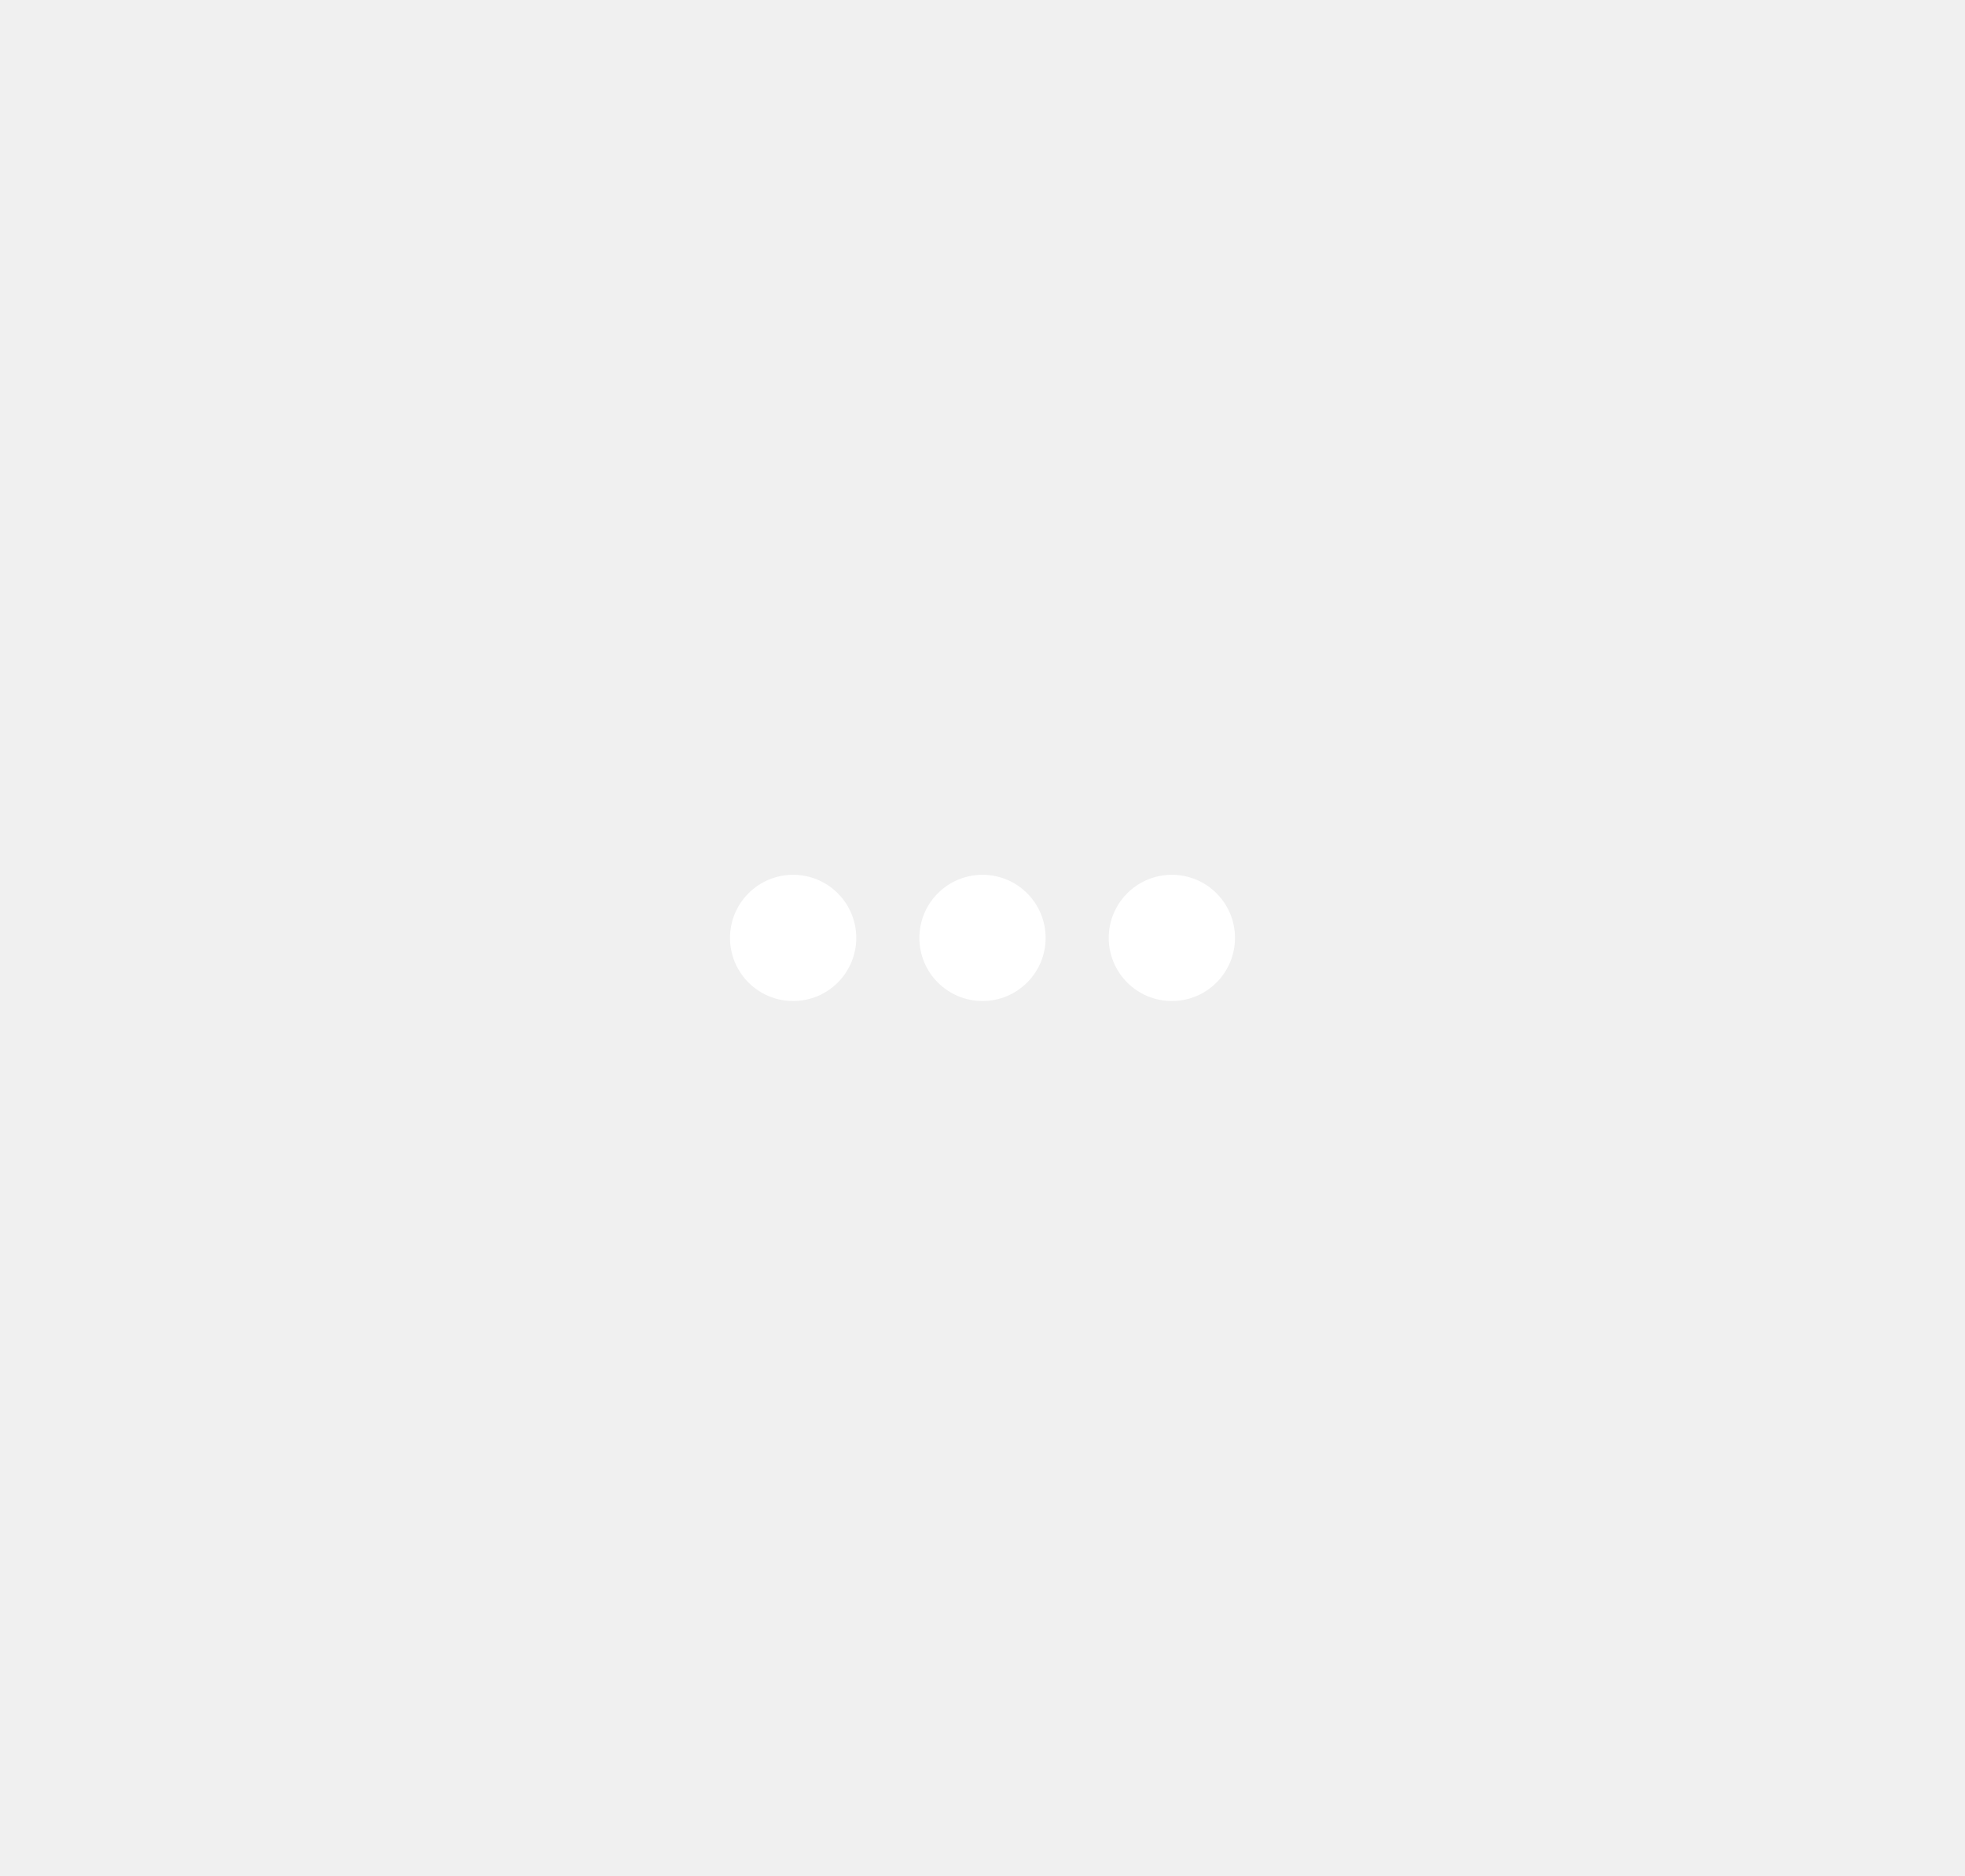
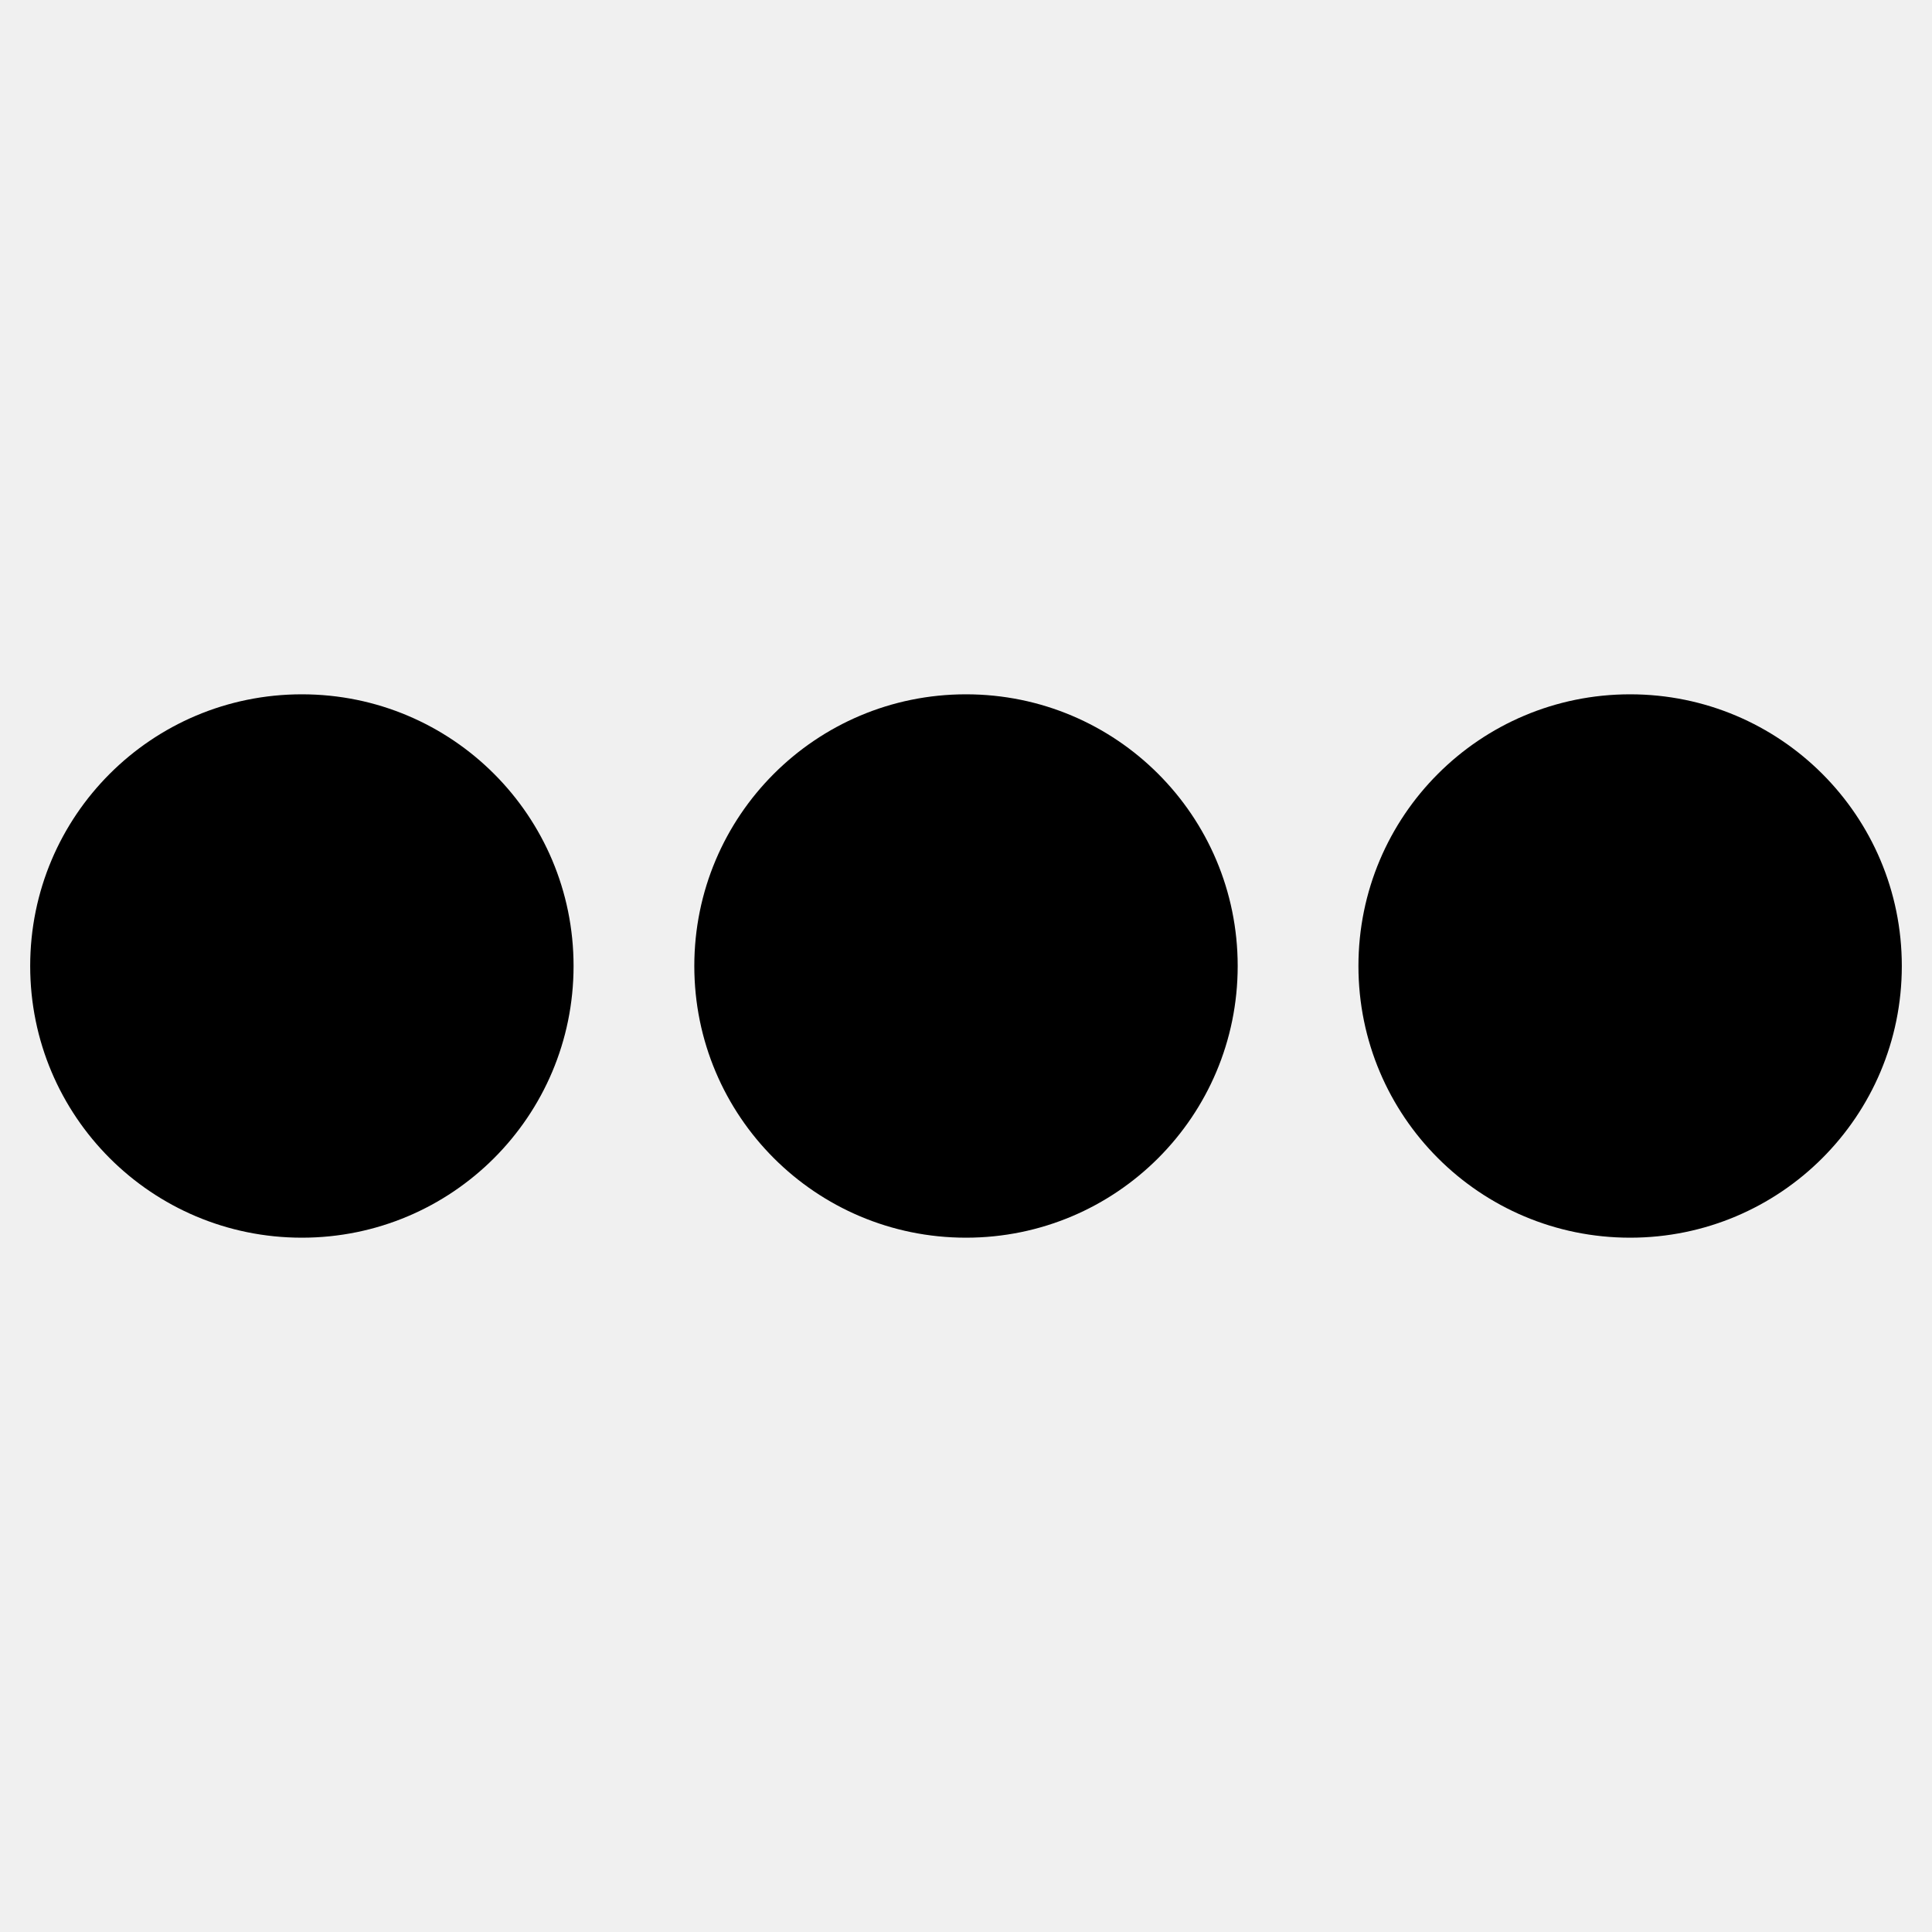
- <svg xmlns="http://www.w3.org/2000/svg" id="Layer_1" data-name="Layer 1" viewBox="0 0 62.26 59.44">
-   <defs>
-     <style>.cls-1{fill:#fff;}</style>
-   </defs>
-   <circle id="Ellipse_21" data-name="Ellipse 21" class="cls-1" cx="25.13" cy="29.72" r="2" />
-   <circle id="Ellipse_22" data-name="Ellipse 22" class="cls-1" cx="31.13" cy="29.72" r="2" />
-   <circle id="Ellipse_23" data-name="Ellipse 23" class="cls-1" cx="37.13" cy="29.72" r="2" />
+ <svg xmlns="http://www.w3.org/2000/svg" aria-hidden="true" focusable="false" data-prefix="fas" data-icon="ellipsis-h" class="svg-inline--fa fa-ellipsis-h fa-w-16" role="img" viewBox="0 0 512 512">
+   <path fill="currentColor" d="M328 256c0 39.8-32.2 72-72 72s-72-32.2-72-72 32.2-72 72-72 72 32.2 72 72zm104-72c-39.8 0-72 32.2-72 72s32.2 72 72 72 72-32.2 72-72-32.2-72-72-72zm-352 0c-39.8 0-72 32.2-72 72s32.2 72 72 72 72-32.2 72-72-32.2-72-72-72z" />
</svg>
